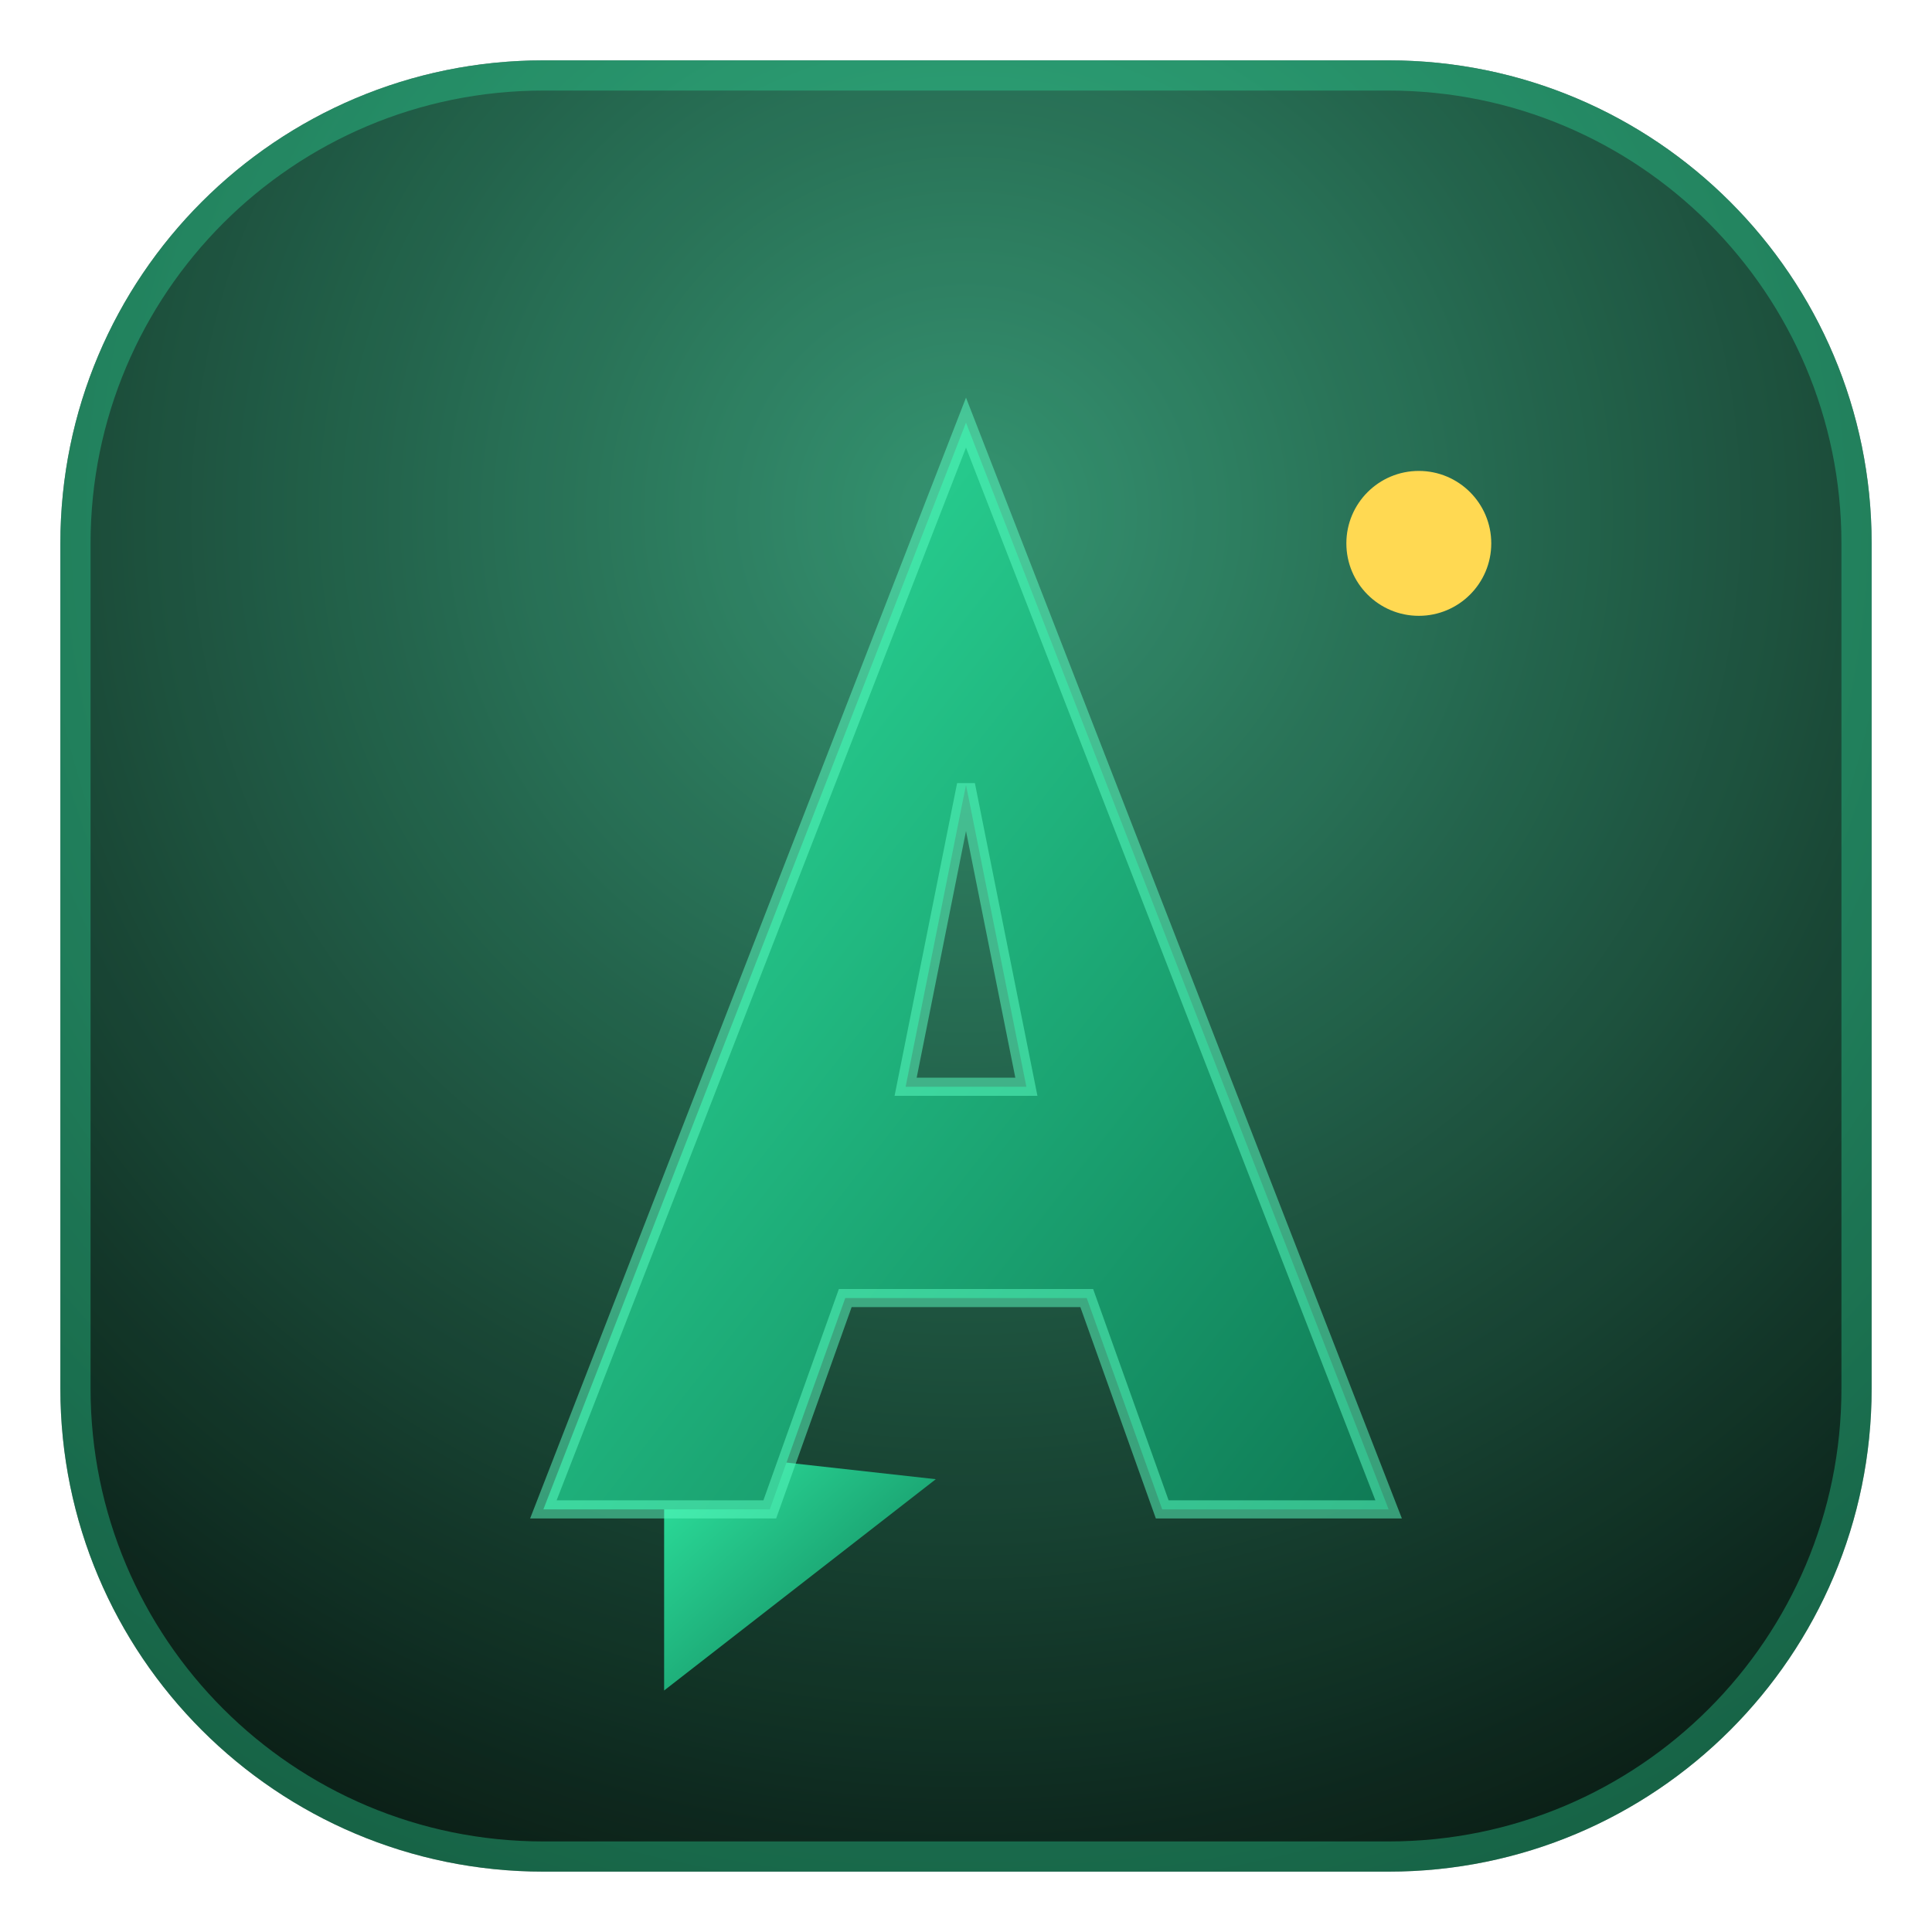
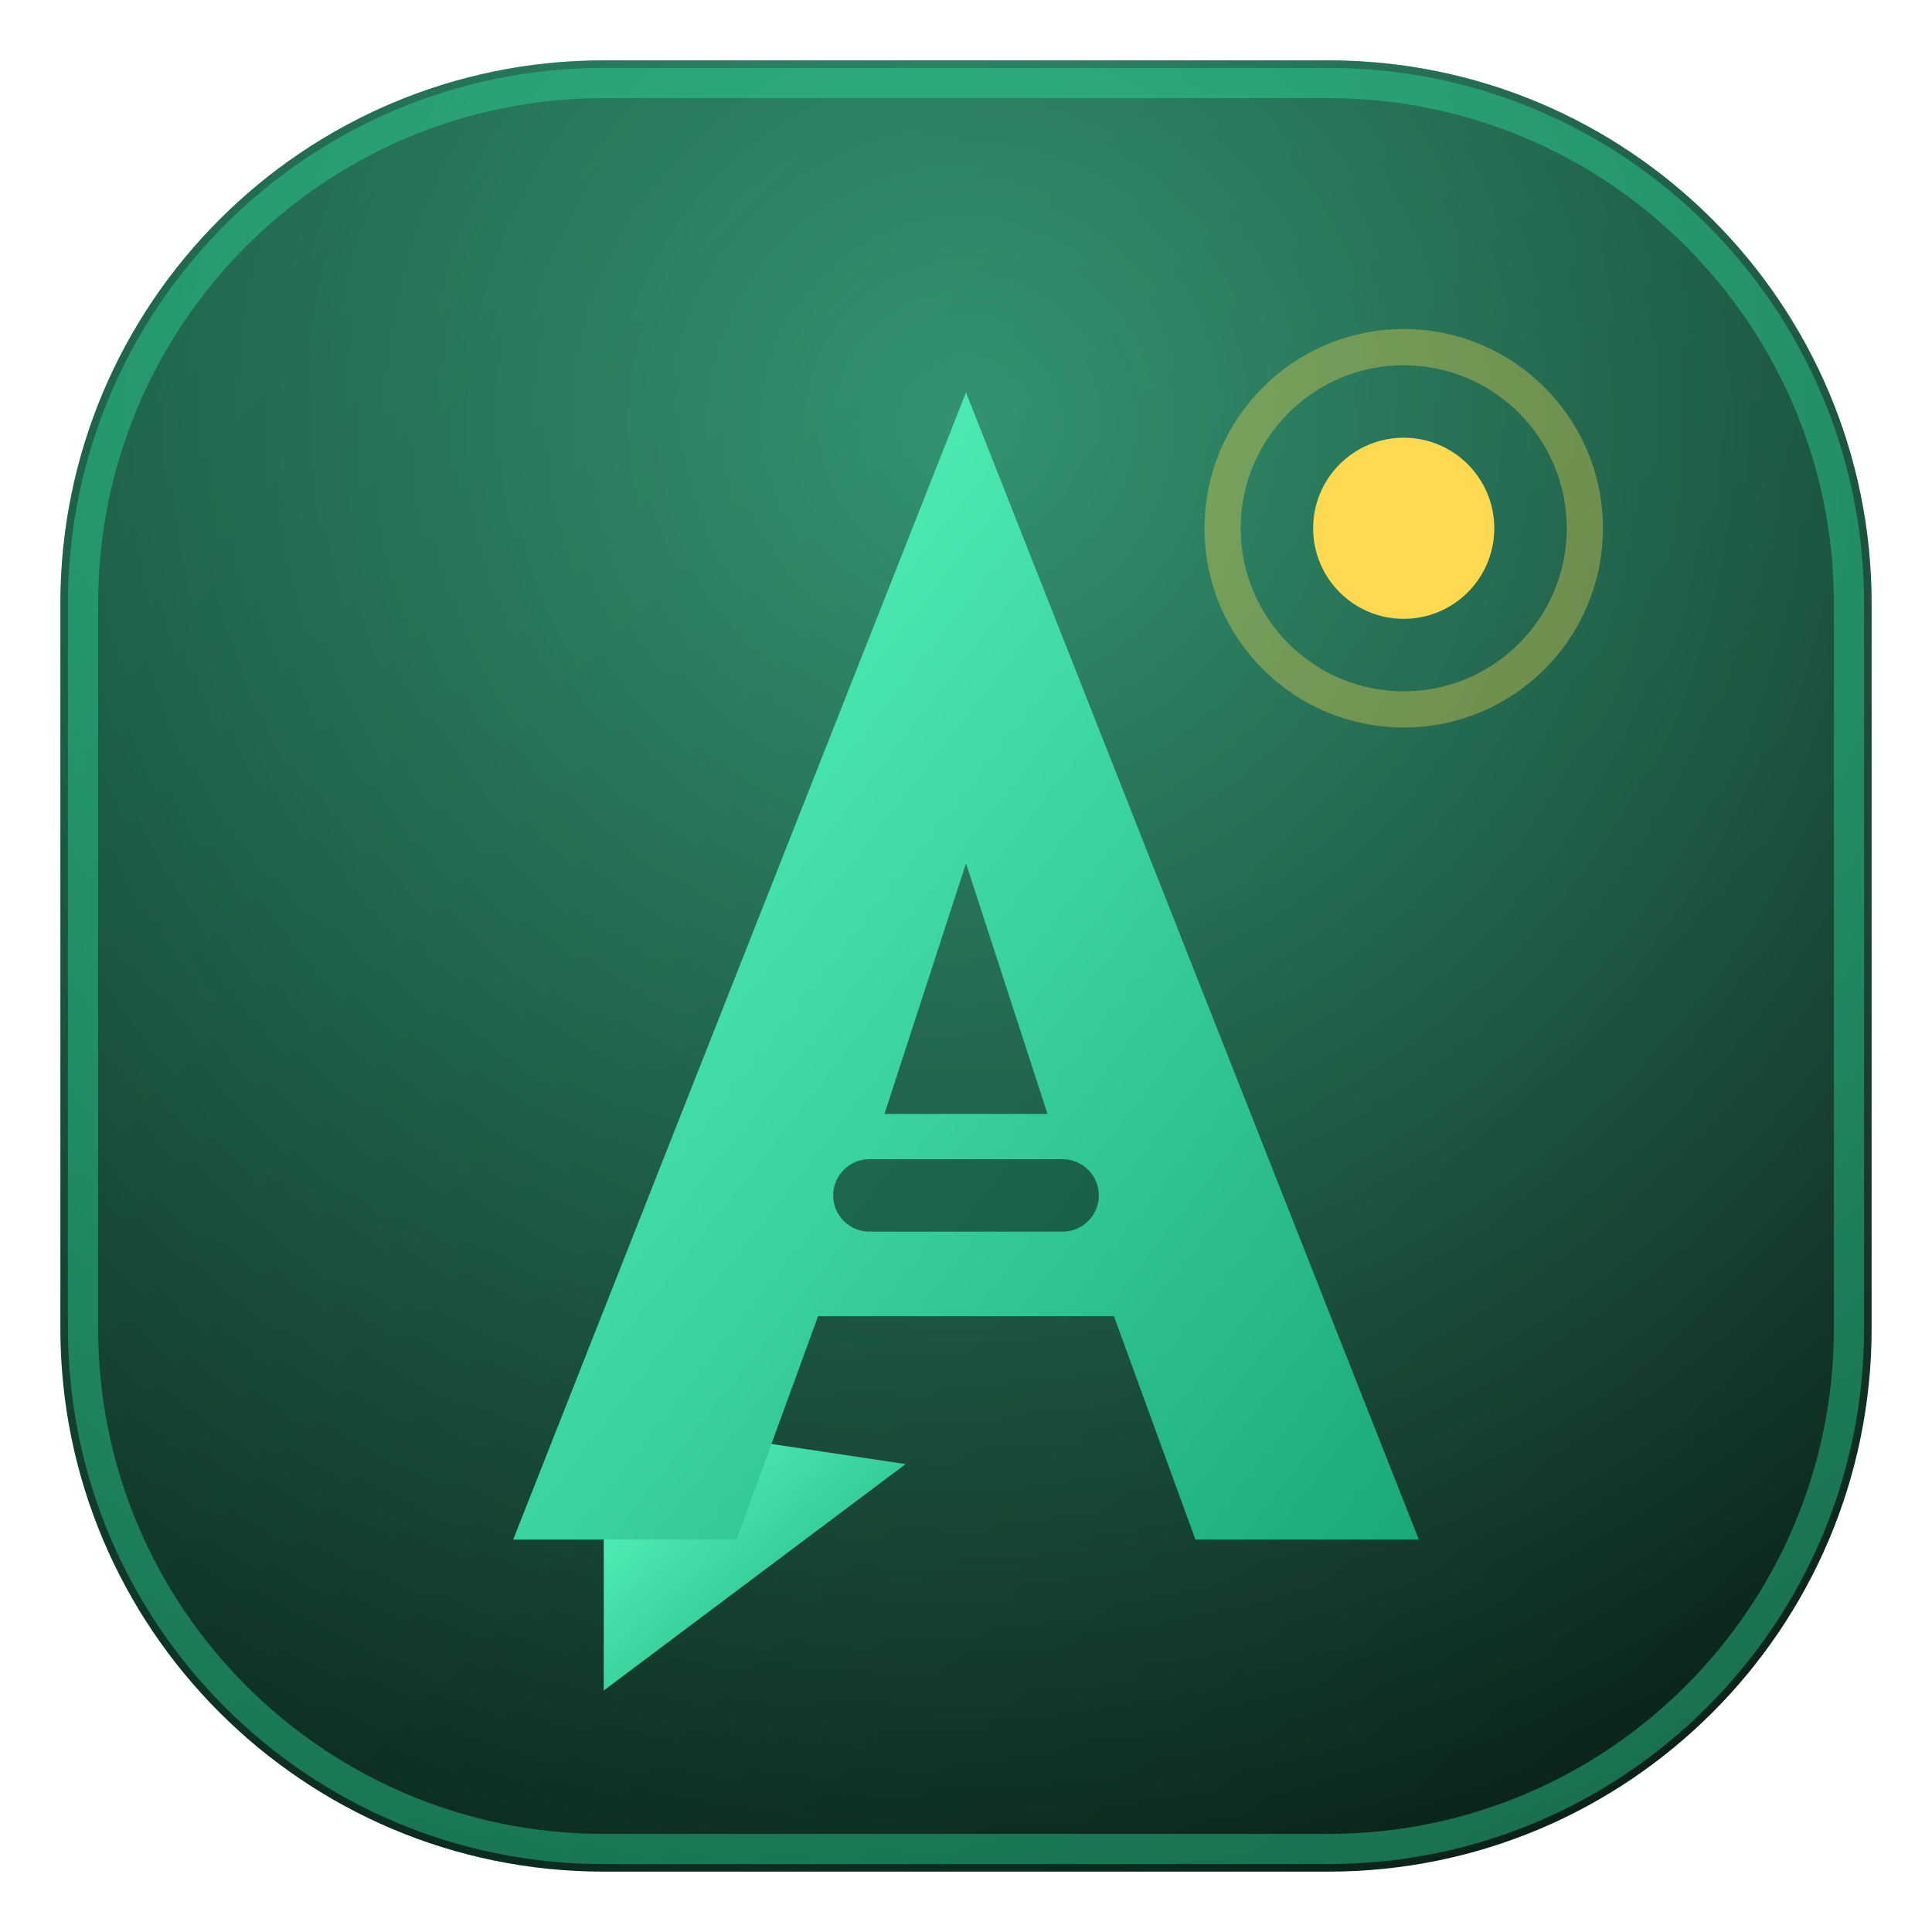
<svg xmlns="http://www.w3.org/2000/svg" viewBox="0 0 64 64" width="64" height="64">
  <defs>
-     <linearGradient id="g" x1="0" y1="0" x2="1" y2="1">
-       <stop offset="0" stop-color="#2ee6a0" />
-       <stop offset="1" stop-color="#0f7a55" />
+     <linearGradient id="tile" x1="0" y1="0" x2="1" y2="1">
+       <stop offset="0" stop-color="#0d3527" />
+       <stop offset="1" stop-color="#05100b" />
    </linearGradient>
-     <radialGradient id="glow" cx="0.5" cy="0.25" r="0.9">
-       <stop offset="0" stop-color="#5cffc4" stop-opacity="0.55" />
+     <linearGradient id="a" x1="0" y1="0" x2="1" y2="1">
+       <stop offset="0" stop-color="#5cffc4" />
+       <stop offset="1" stop-color="#1ba97a" />
+     </linearGradient>
+     <radialGradient id="glow" cx="0.5" cy="0.2" r="0.95">
+       <stop offset="0" stop-color="#5cffc4" stop-opacity="0.5" />
      <stop offset="1" stop-color="#5cffc4" stop-opacity="0" />
    </radialGradient>
  </defs>
-   <rect x="2" y="2" width="60" height="60" rx="16" fill="#05100b" />
-   <rect x="2" y="2" width="60" height="60" rx="16" fill="url(#glow)" />
-   <rect x="2.5" y="2.5" width="59" height="59" rx="15.5" fill="none" stroke="#2ee6a0" stroke-opacity="0.35" />
-   <path d="M22 48 l0 8 l9 -7 z" fill="url(#g)" />
-   <path d="M32 14 L46 50 H38.5 L36 43 H28 L25.5 50 H18 Z M30 36 H34 L32 26 Z" fill="url(#g)" stroke="#5cffc4" stroke-width="0.6" stroke-opacity="0.5" />
-   <circle cx="47" cy="18" r="2.4" fill="#ffd952" />
+   <rect x="2" y="2" width="60" height="60" rx="18" fill="url(#tile)" />
+   <rect x="2" y="2" width="60" height="60" rx="18" fill="url(#glow)" />
+   <rect x="2.75" y="2.75" width="58.5" height="58.5" rx="17.25" fill="none" stroke="#2ee6a0" stroke-opacity="0.4" />
+   <path d="M20 47 l0 9 l10 -7.5 z" fill="url(#a)" />
+   <path d="M32 13 L47 51 H39.6 L36.9 43.6 H27.1 L24.4 51 H17 Z M29.3 36.9 H34.7 L32 28.6 Z" fill="url(#a)" />
+   <rect x="27.6" y="38.4" width="8.8" height="2.4" rx="1.2" fill="#05100b" opacity="0.55" />
+   <circle cx="46.5" cy="17.5" r="3" fill="#ffd952" />
+   <circle cx="46.5" cy="17.5" r="6" fill="none" stroke="#ffd952" stroke-opacity="0.35" stroke-width="1.2" />
</svg>
